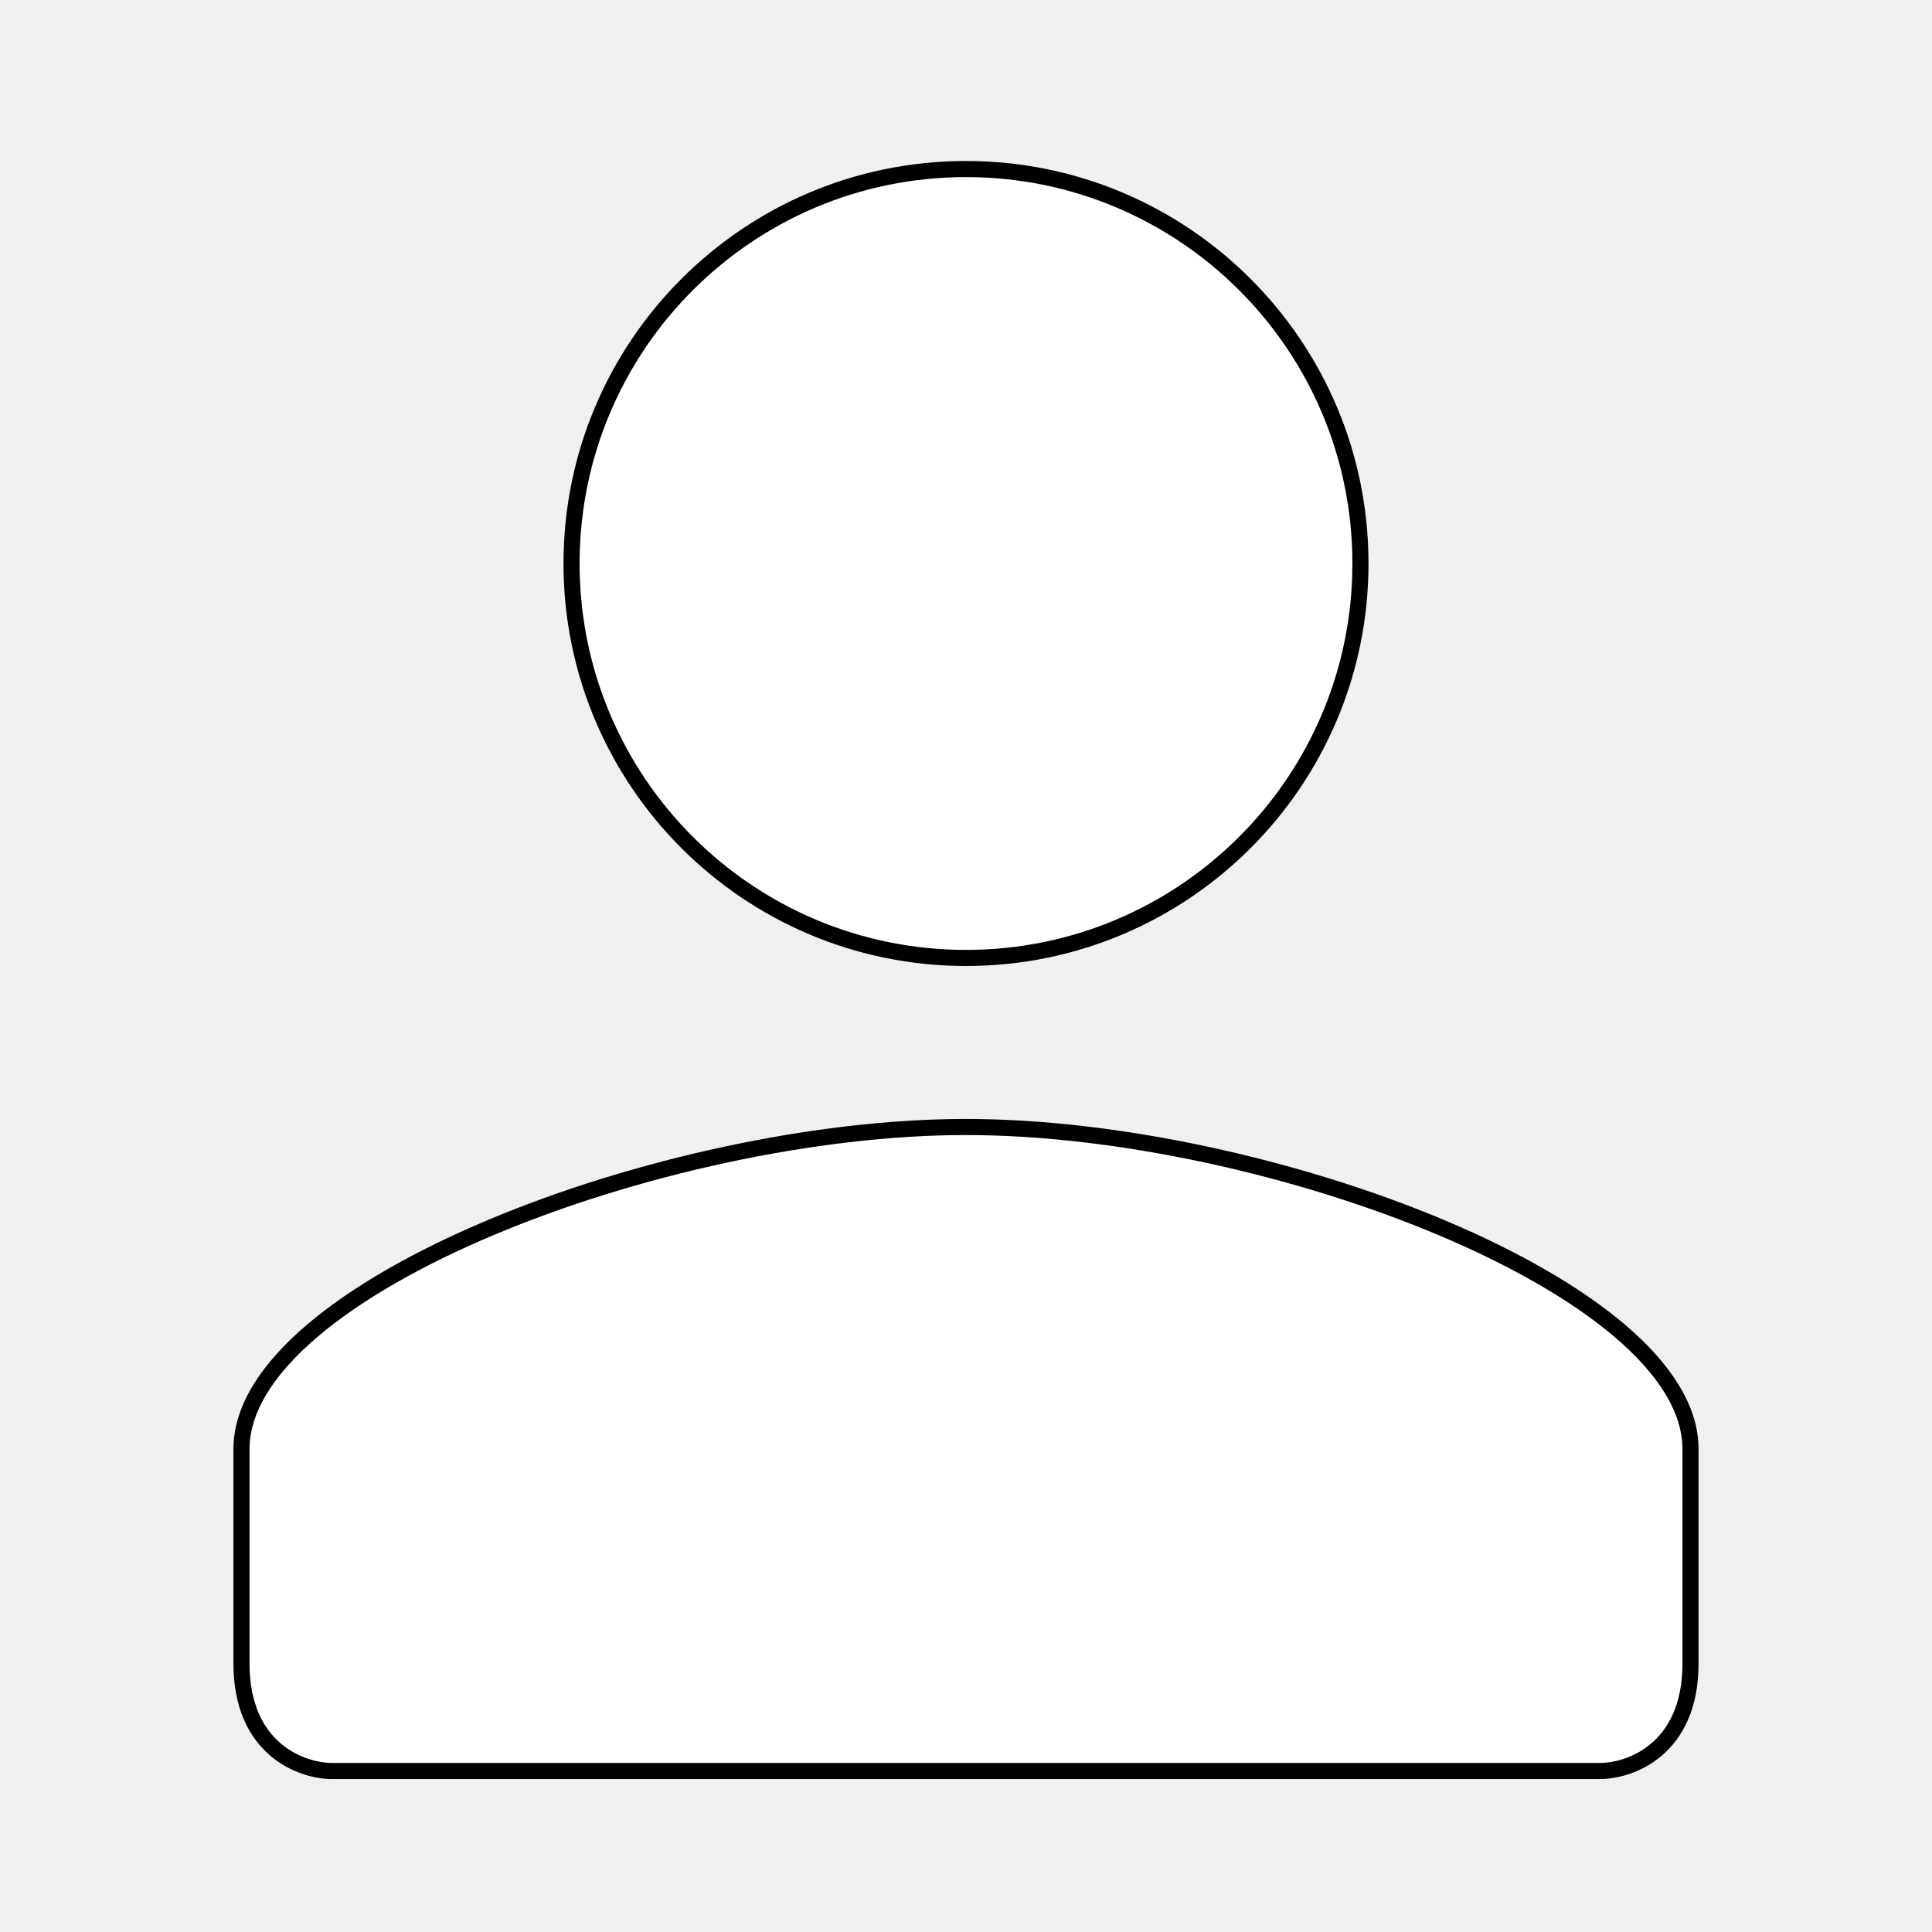
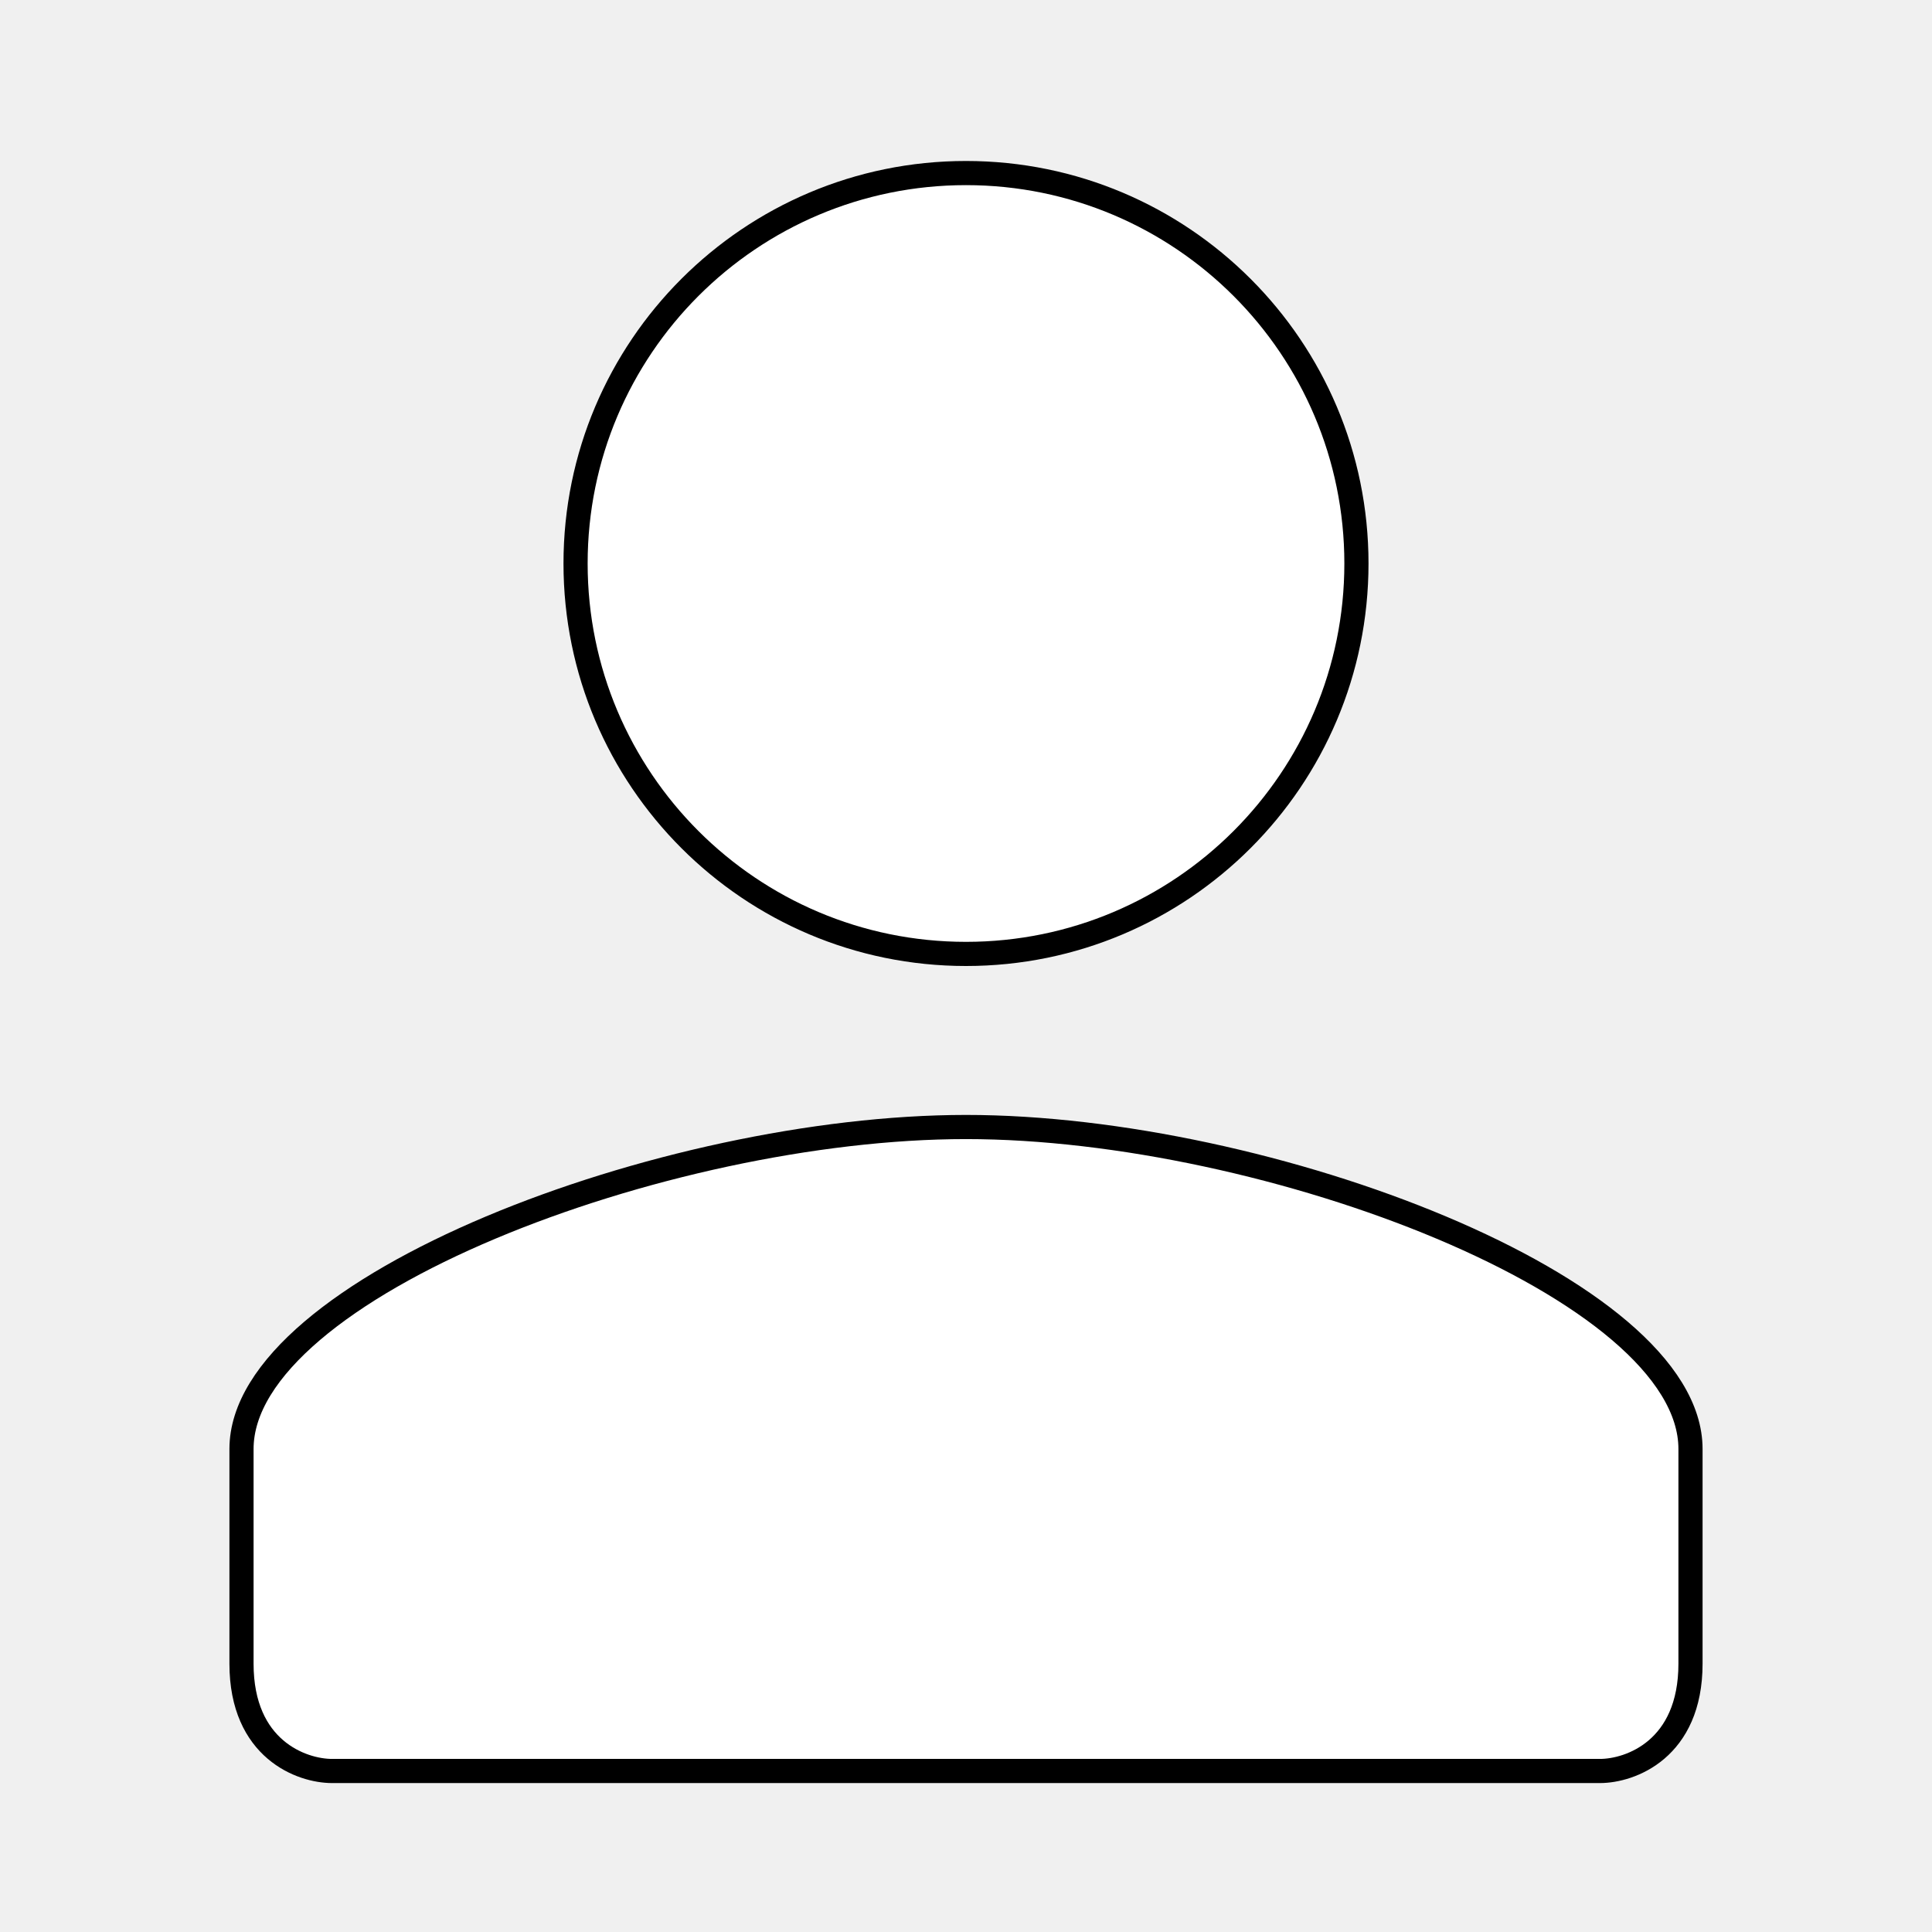
- <svg xmlns="http://www.w3.org/2000/svg" width="24" height="24" viewBox="0 0 24 24" fill="none">
-   <path d="M12 14C8.25 14 3 16 3 18V20.667C3 21.733 3.75 22 4.125 22H19.875C20.25 22 21 21.733 21 20.667V18C21 16 15.75 14 12 14Z" fill="white" stroke="black" stroke-width="0.2" />
-   <circle cx="12" cy="7" r="4.9" fill="white" stroke="black" stroke-width="0.2" />
+ <svg xmlns="http://www.w3.org/2000/svg" width="80" height="80" viewBox="0 0 80 80" fill="none">
+   <path d="M40 46.667C27.5 46.667 10 53.333 10 60V68.889C10 72.444 12.5 73.333 13.75 73.333H66.25C67.5 73.333 70 72.444 70 68.889V60C70 53.333 52.5 46.667 40 46.667Z" fill="white" stroke="black" />
+   <circle cx="40" cy="23.333" r="16.167" fill="white" stroke="black" />
</svg>
